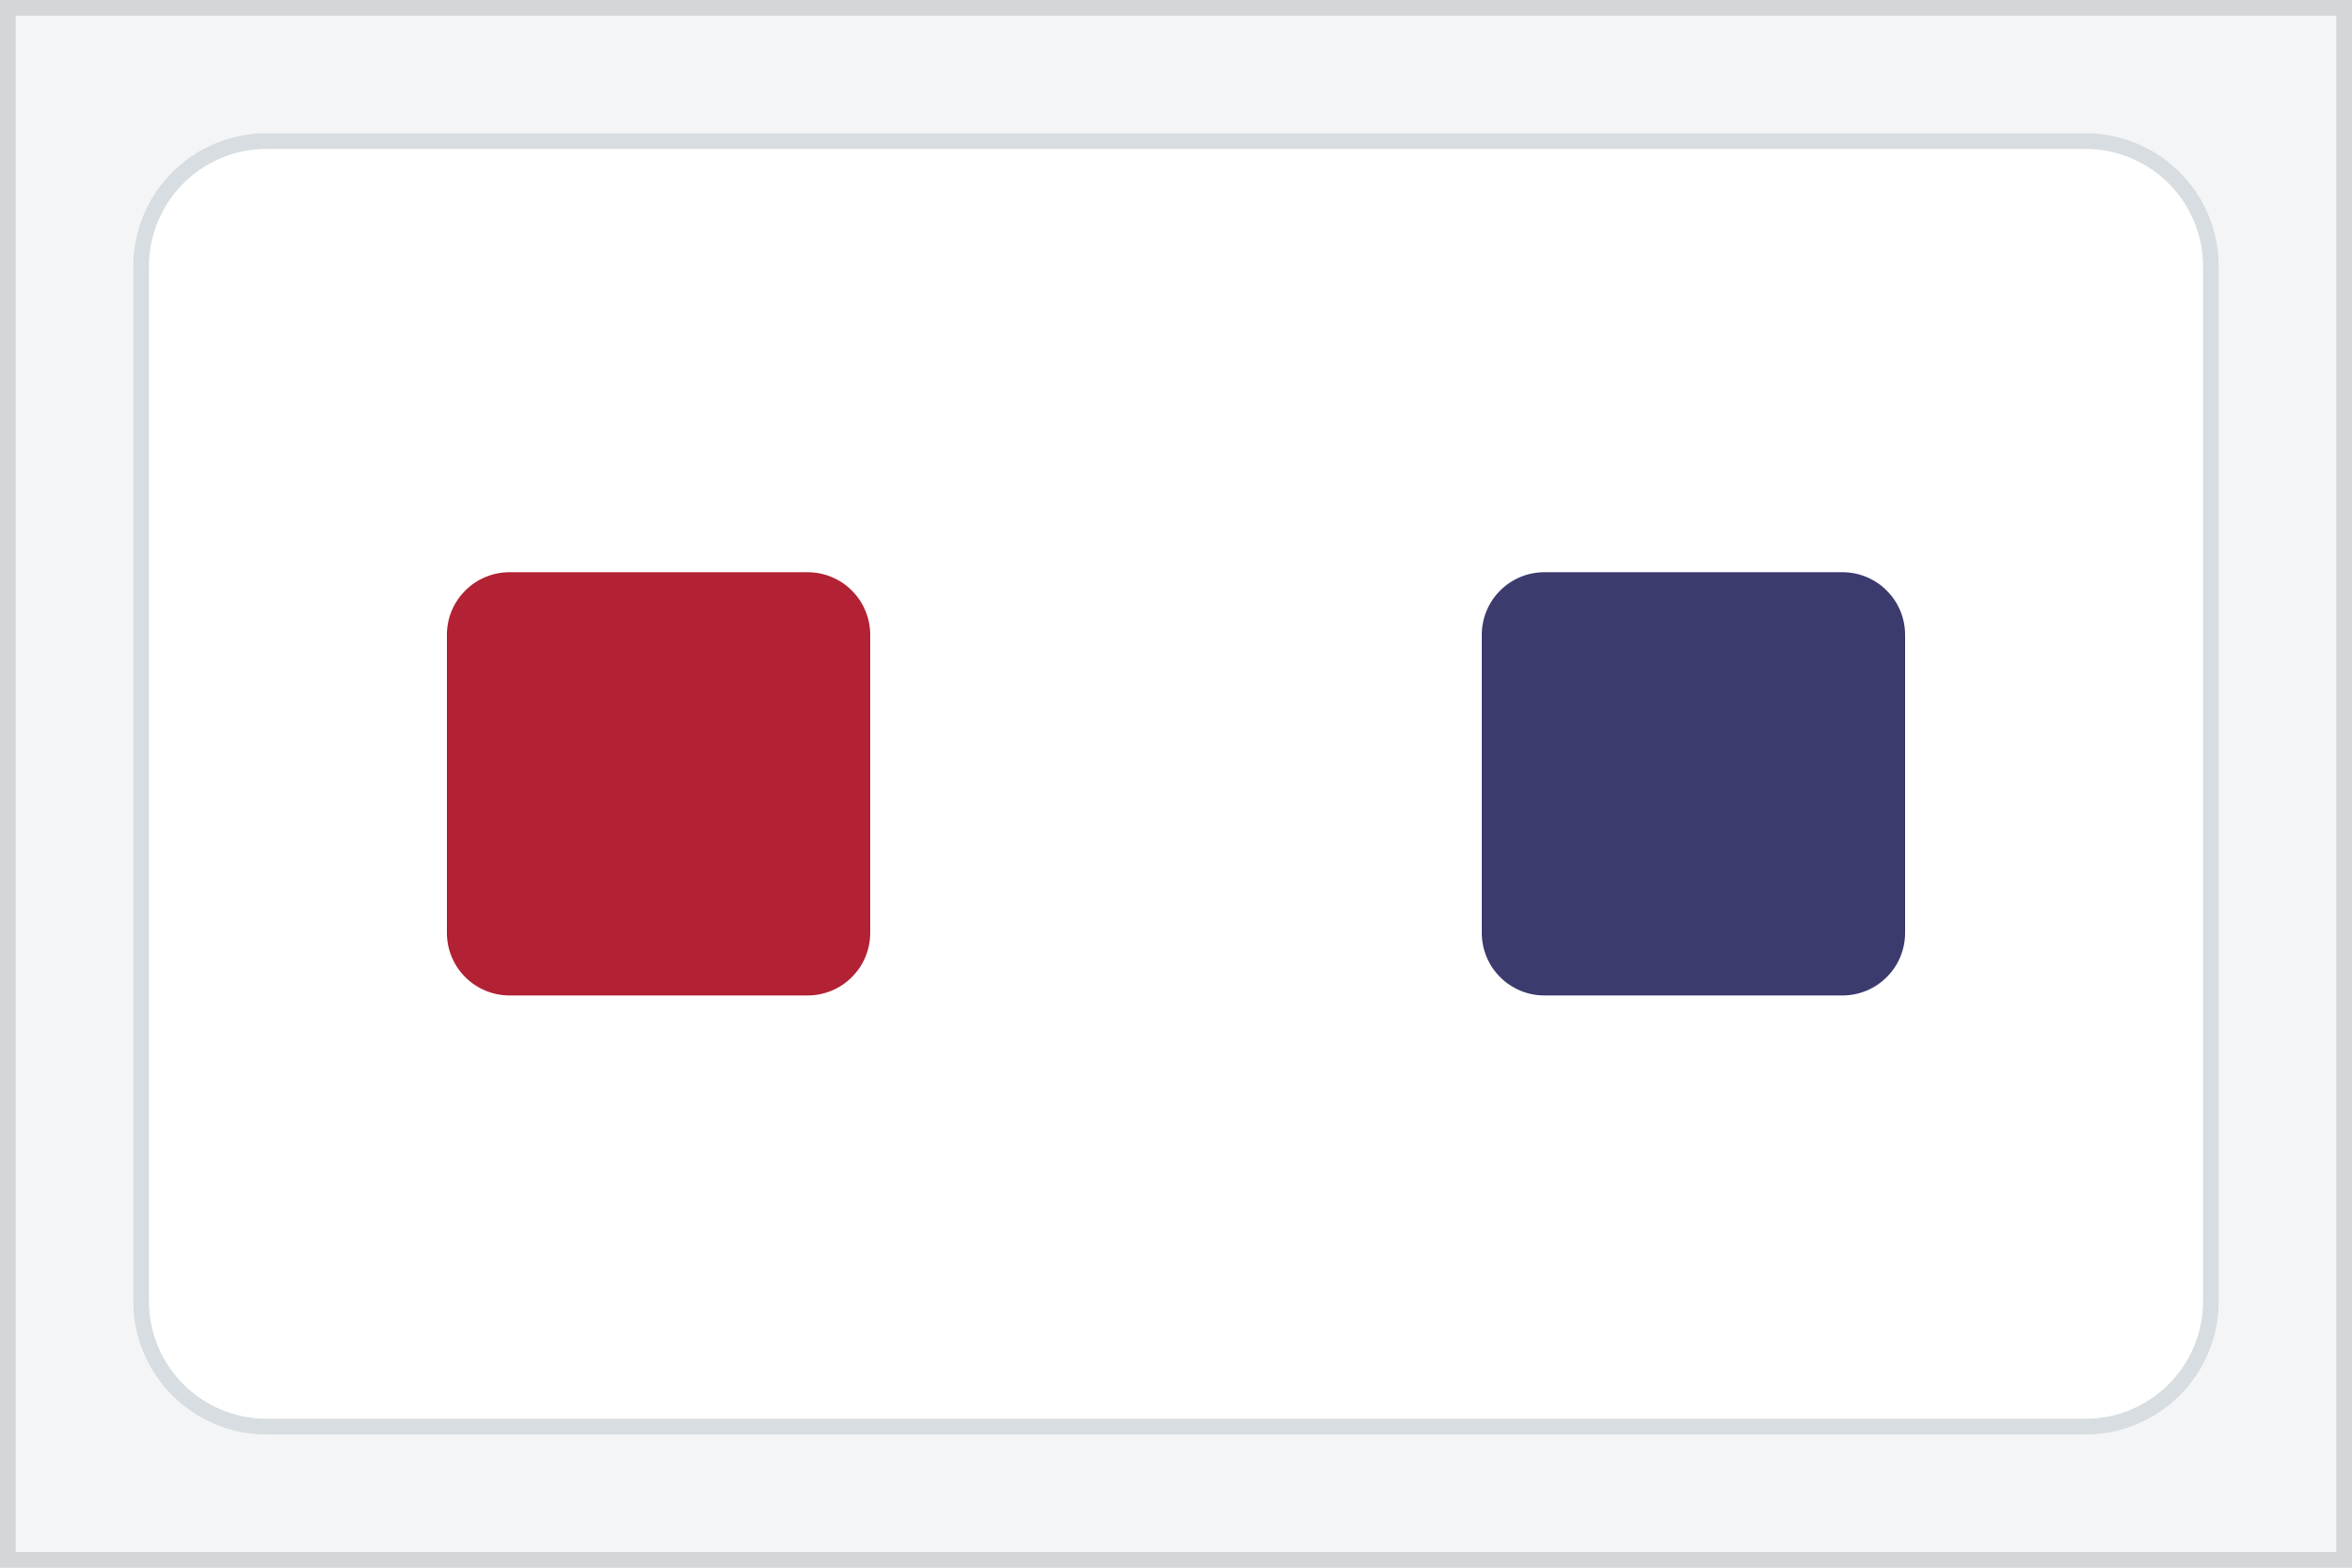
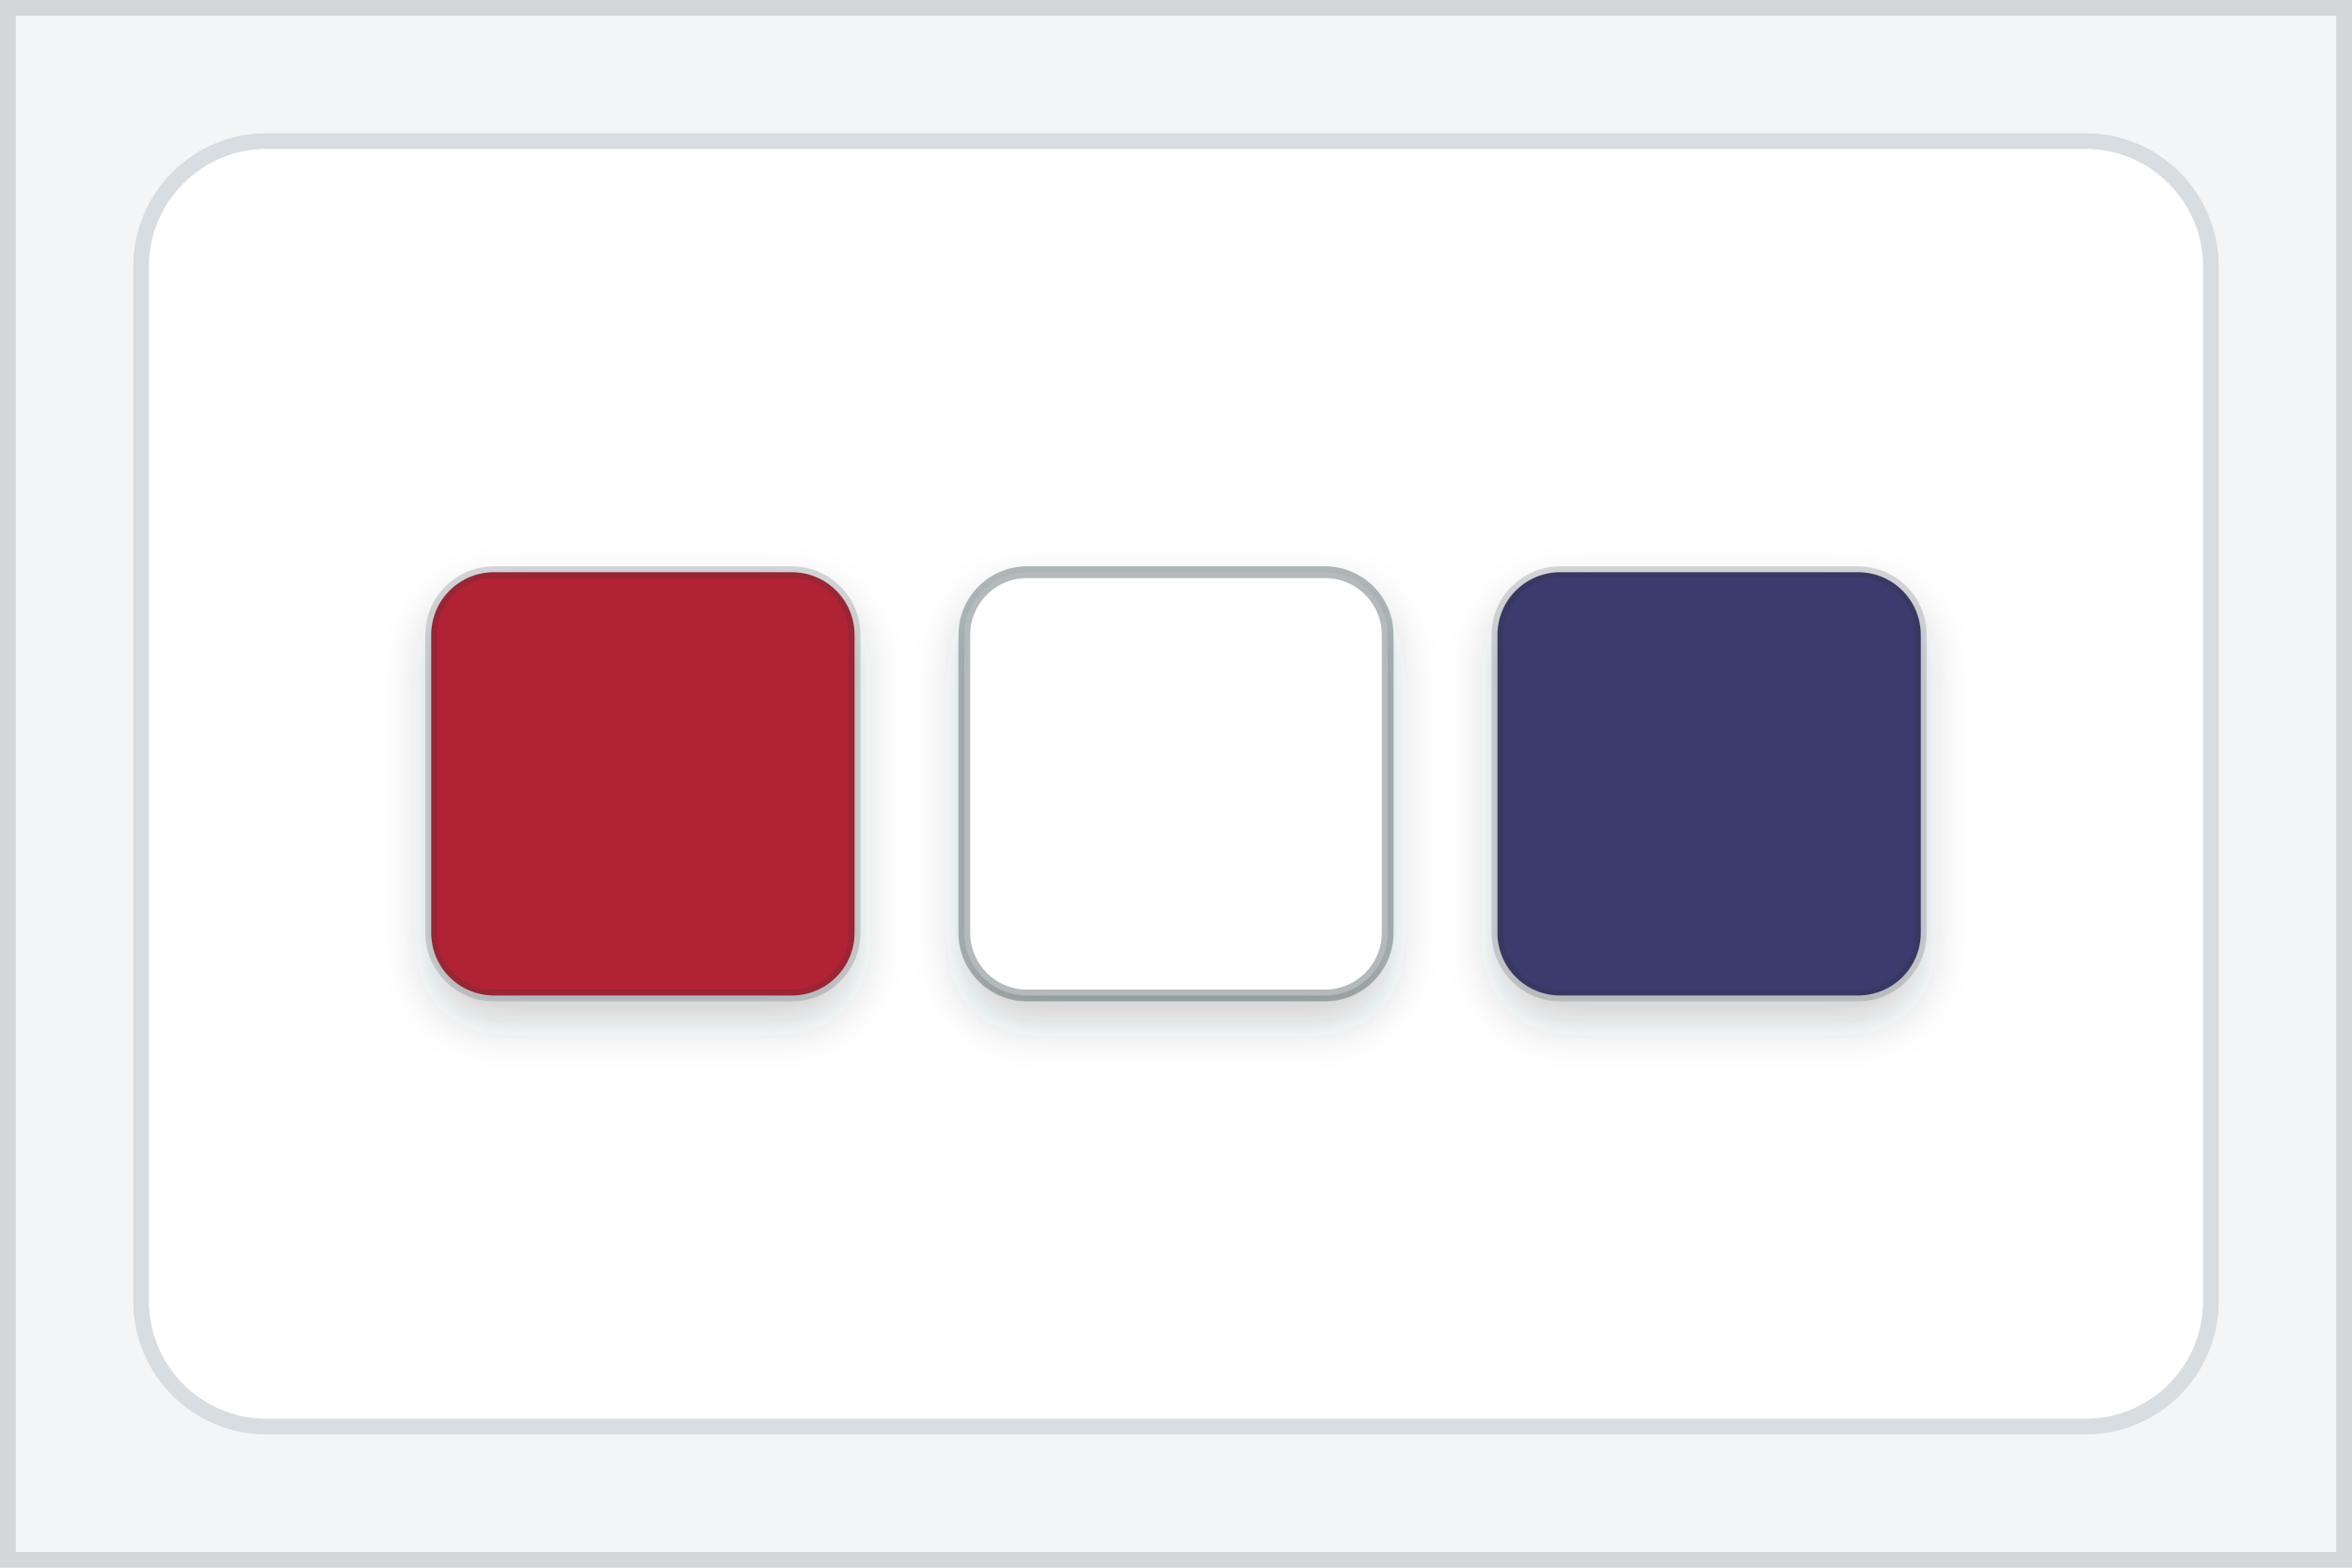
<svg xmlns="http://www.w3.org/2000/svg" viewBox="0 0 300 200" role="img" aria-label="Obscured flag clue stage 0">
  <rect width="300" height="200" fill="#f3f5f6" />
+   <defs>
+     <filter id="swatchShadow" x="-18%" y="-18%" width="136%" height="136%">
+       <feDropShadow dx="0" dy="3" stdDeviation="3" flood-color="#263238" flood-opacity="0.24" />
+     </filter>
+   </defs>
  <rect x="18" y="18" width="264" height="164" rx="16" fill="#ffffff" stroke="#d7dde0" stroke-width="2" />
-   <rect x="57.00" y="73.00" width="54.00" height="54.00" rx="8" fill="#b22234" />
-   <rect x="123.00" y="73.00" width="54.00" height="54.00" rx="8" fill="#ffffff" />
-   <rect x="189.00" y="73.00" width="54.00" height="54.00" rx="8" fill="#3c3b6e" />
+   <rect class="palette-swatch" x="55.00" y="73.00" width="54.00" height="54.00" rx="8" fill="#b22234" stroke="#263238" stroke-width="1.5" stroke-opacity="0.18" filter="url(#swatchShadow)" />
+   <rect class="palette-swatch" x="123.00" y="73.00" width="54.00" height="54.00" rx="8" fill="#ffffff" stroke="#263238" stroke-width="1.5" stroke-opacity="0.34" filter="url(#swatchShadow)" />
+   <rect class="palette-swatch" x="191.00" y="73.00" width="54.00" height="54.00" rx="8" fill="#3c3b6e" stroke="#263238" stroke-width="1.5" stroke-opacity="0.18" filter="url(#swatchShadow)" />
  <path d="M1 1 H299 V199 H1 Z" fill="none" stroke="#263238" stroke-width="2" opacity="0.16" />
</svg>
